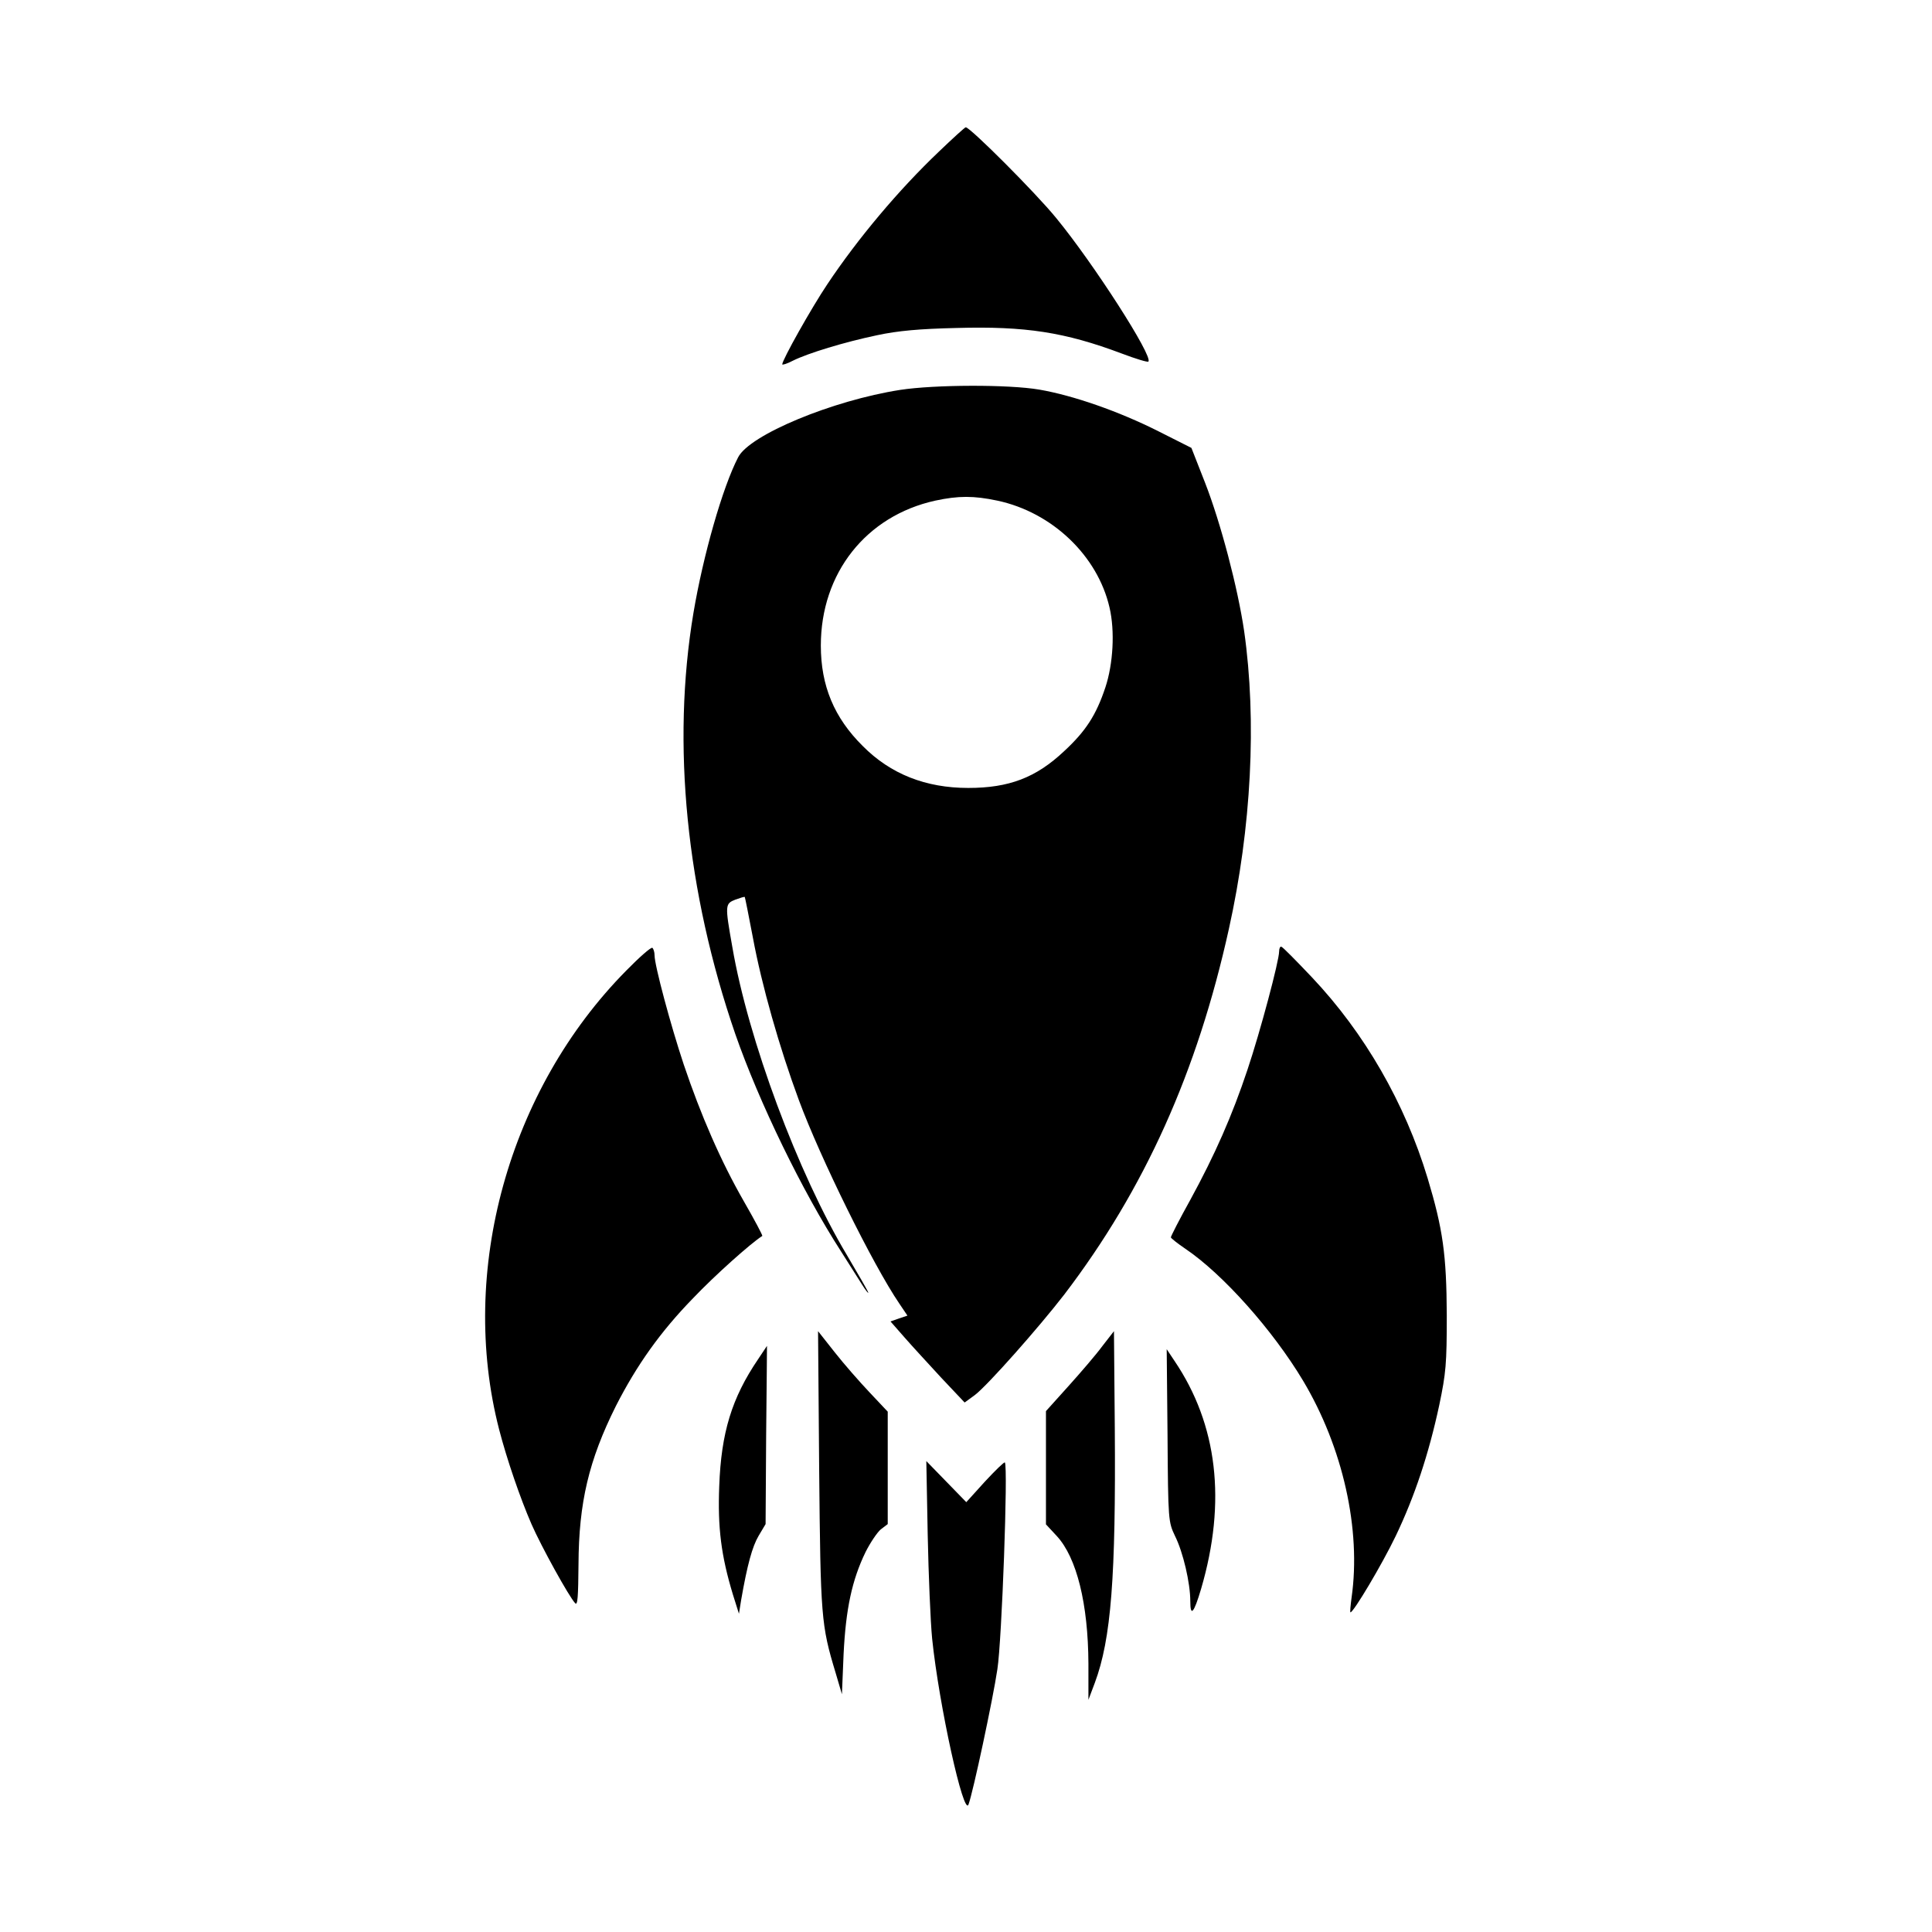
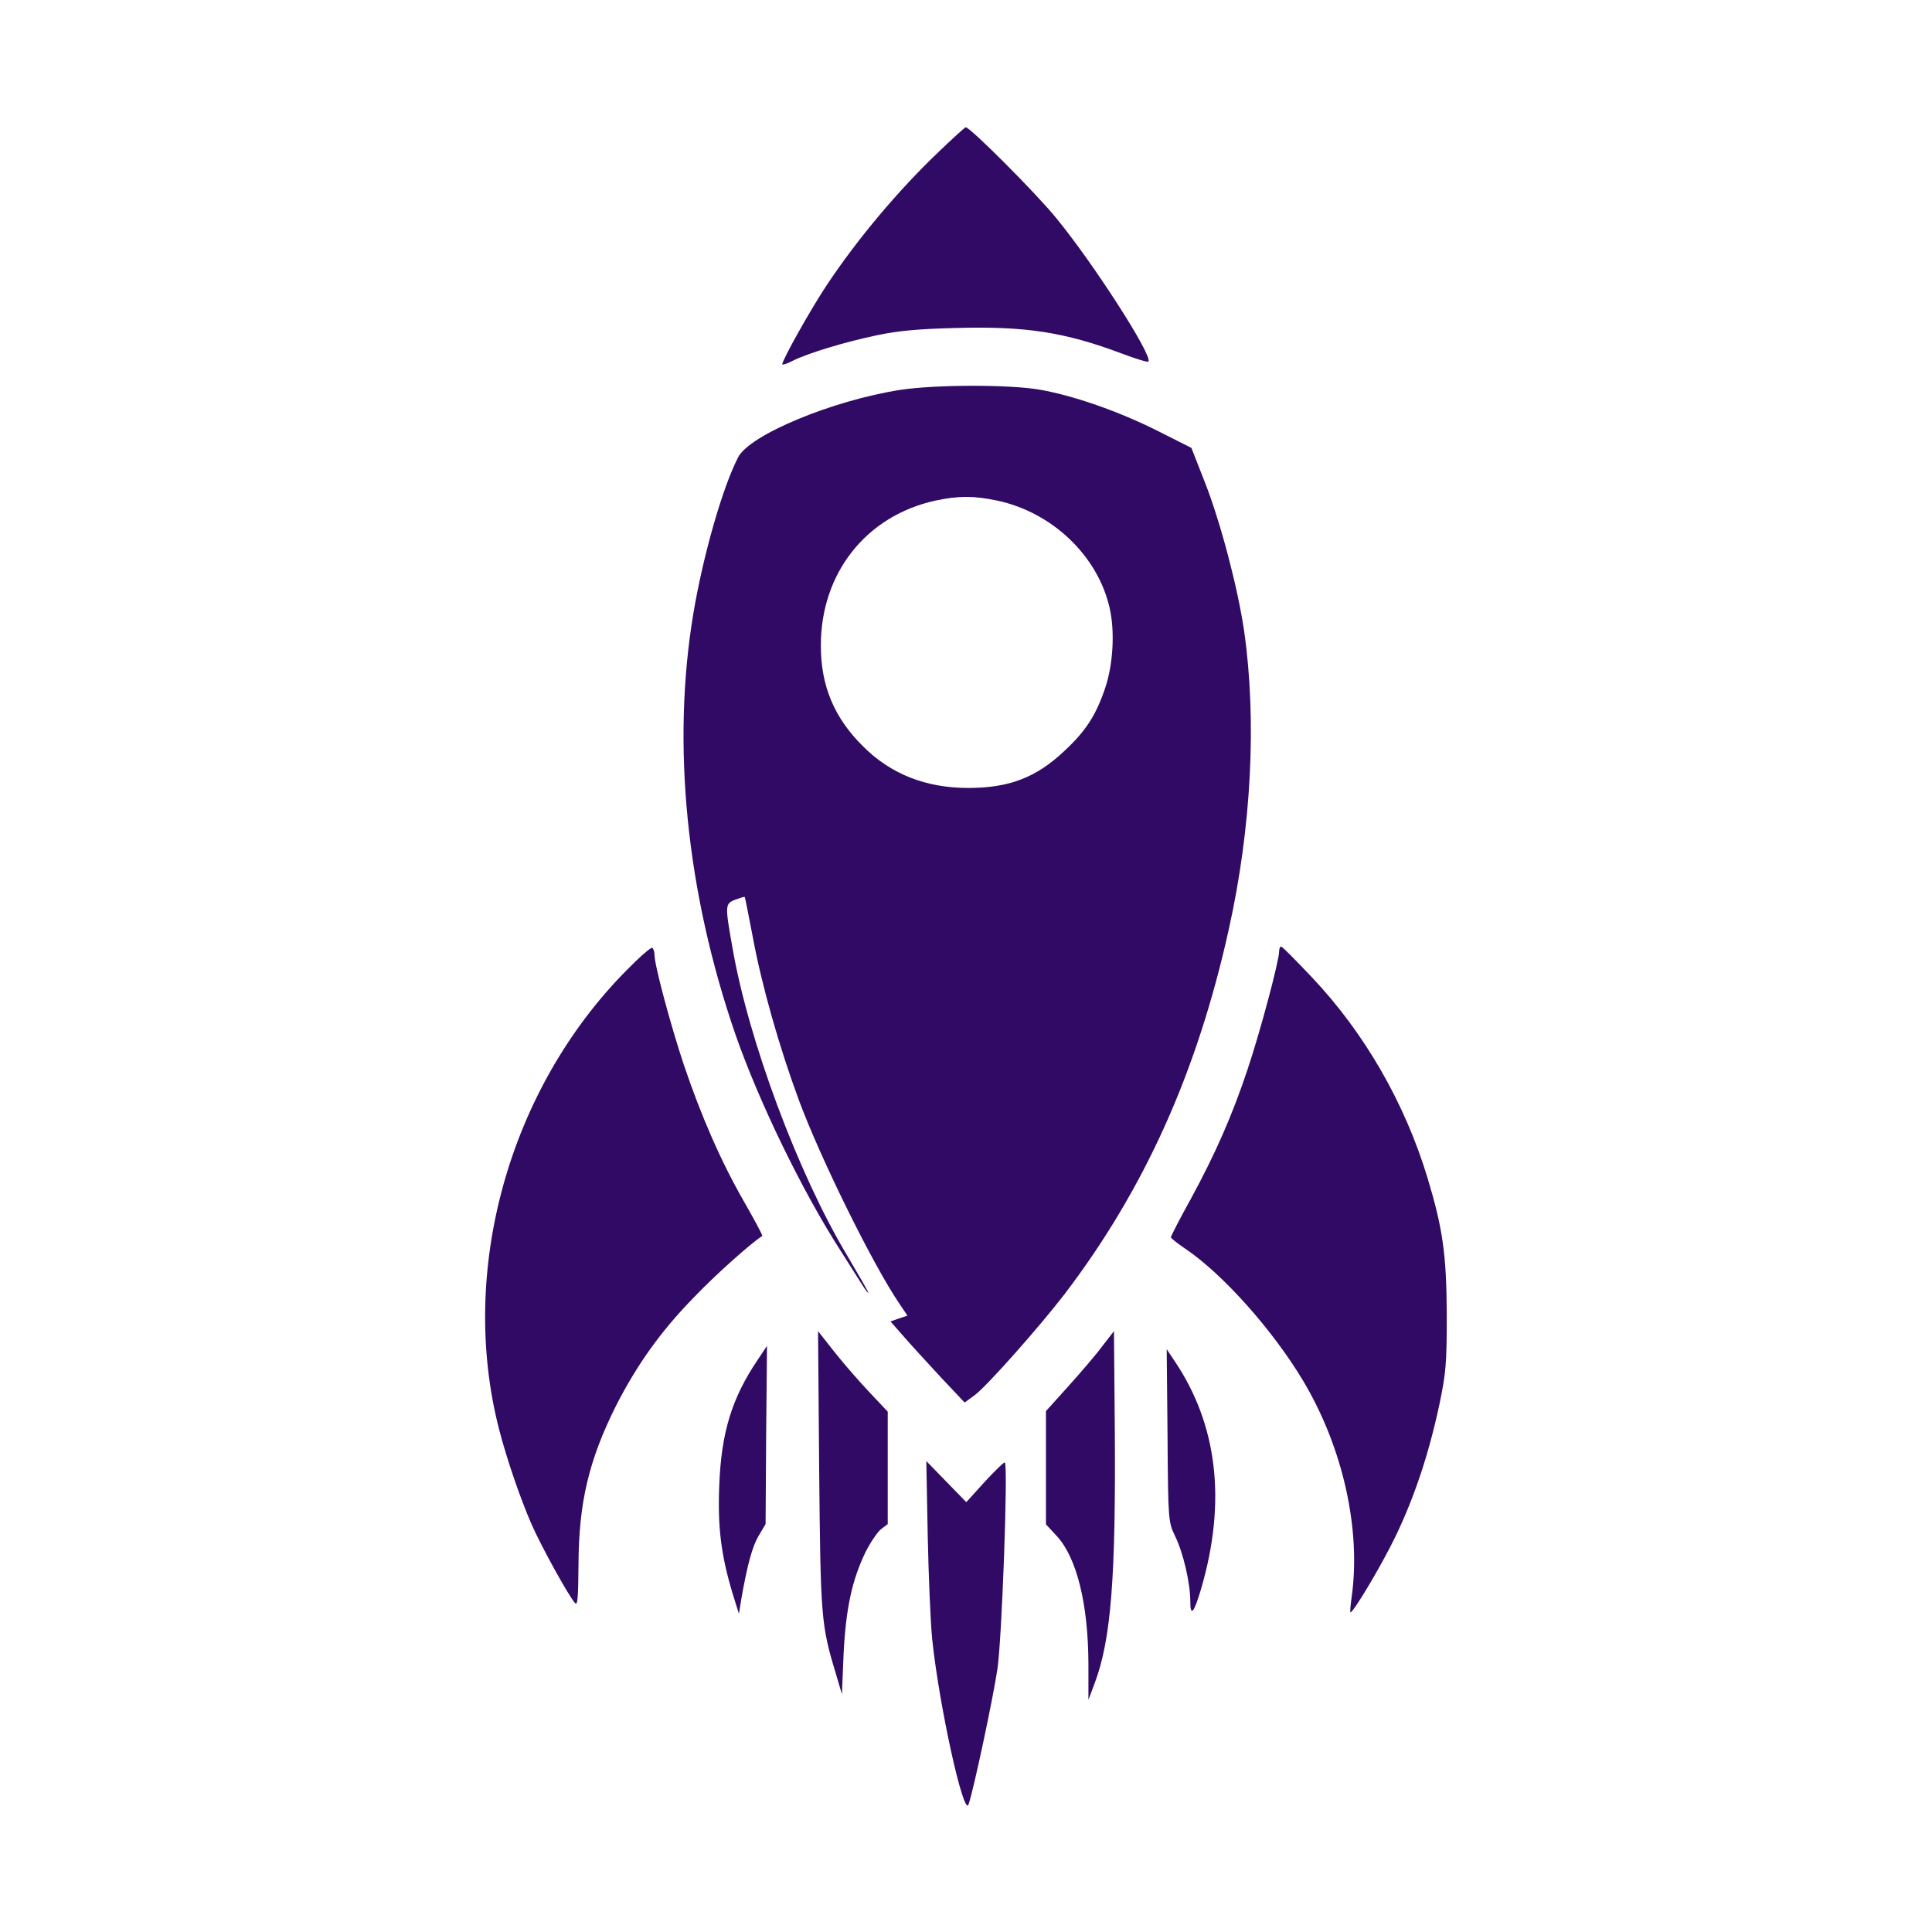
<svg xmlns="http://www.w3.org/2000/svg" width="1366" height="1366" viewBox="0 0 1366 1366" fill="none">
-   <path d="M663.773 107.272C635.315 134.356 606.465 168.702 584.876 201.085C573.689 217.767 553.082 254.468 553.082 257.609C553.082 258.197 556.418 257.216 560.54 255.057C571.138 249.758 596.848 241.908 620.203 237.001C634.923 233.861 650.231 232.487 676.138 231.898C725.007 230.524 752.876 234.842 793.11 249.954C802.923 253.683 811.363 256.235 811.951 255.646C815.484 252.113 773.091 186.169 746.792 154.178C732.073 136.122 685.755 89.804 682.811 90.001C682.222 90.001 673.587 97.851 663.773 107.272Z" fill="black" />
-   <path d="M636.493 275.665C588.605 283.123 529.923 307.459 521.876 323.356C510.885 344.553 497.147 392.637 490.278 433.46C474.773 526.095 485.175 630.311 519.913 731.189C536.595 779.077 567.212 842.274 594.689 884.863C600.577 894.087 607.25 904.685 609.605 908.414C611.96 912.143 613.923 914.695 613.923 913.909C613.923 913.321 607.054 901.349 598.811 887.414C564.268 829.713 528.941 734.918 517.754 669.367C512.455 639.535 512.651 638.946 520.109 636.002C523.446 634.825 526.39 633.843 526.586 634.236C526.782 634.432 529.334 647.189 532.278 662.694C538.558 696.647 551.119 740.806 564.857 777.9C579.969 818.722 617.063 894.087 635.904 921.76L641.596 930.199L635.708 932.162L629.624 934.321L639.437 945.508C644.736 951.592 656.512 964.349 665.54 974.162L682.026 991.629L689.287 986.33C698.512 979.265 734.428 938.639 752.484 915.283C809.204 840.9 846.493 758.077 868.867 656.806C884.765 585.17 888.69 509.609 879.662 446.217C875.148 415.6 863.176 369.871 851.989 341.216L842.372 316.684L819.017 304.908C790.951 290.777 758.764 279.59 734.82 275.468C713.035 271.739 660.829 271.936 636.493 275.665ZM705.185 353.973C743.848 362.216 776.035 392.833 784.475 429.534C788.4 446.217 787.026 469.572 781.531 486.058C775.054 505.488 767.792 516.871 752.288 531.198C732.465 549.843 713.428 557.105 684.577 557.105C654.549 557.105 629.624 547.292 609.998 527.469C589.782 507.45 580.362 484.88 580.362 456.422C580.362 405.198 612.353 364.768 661.222 353.973C677.708 350.441 688.502 350.441 705.185 353.973Z" fill="black" />
-   <path d="M442.782 686.245C359.567 770.442 324.043 898.797 352.894 1010.67C358.389 1031.86 367.81 1059.34 375.857 1077.79C382.726 1093.49 402.352 1129.01 406.67 1133.53C408.436 1135.49 408.829 1128.82 409.025 1106.05C409.221 1062.48 416.287 1032.45 435.52 993.984C450.044 965.526 466.726 941.779 490.081 917.835C505.586 901.545 530.904 878.975 538.95 873.872C539.343 873.479 533.455 862.489 525.801 849.143C509.707 821.077 495.577 788.694 483.408 752.582C474.184 724.909 462.801 682.516 462.801 675.451C462.801 673.096 462.016 670.74 461.231 670.152C460.249 669.563 452.006 676.825 442.782 686.245Z" fill="black" />
-   <path d="M904.391 672.703C904.391 679.376 891.045 729.423 882.017 756.311C871.223 788.694 859.054 816.367 841.587 848.358C833.933 862.096 827.849 874.068 827.849 874.853C827.849 875.442 832.559 879.171 838.054 882.9C864.55 900.76 899.877 940.405 921.269 976.125C949.531 1023.42 962.485 1081.52 955.615 1129.6C954.83 1135.29 954.438 1140 954.83 1140C956.989 1140 977.204 1106.05 986.821 1086.03C1000.17 1058.16 1010.18 1028.13 1017.63 993.396C1022.34 970.825 1022.93 964.349 1022.93 930.003C1022.74 887.022 1020.19 868.965 1009.39 833.049C993.298 779.862 964.84 730.404 927.55 690.956C916.559 679.376 906.942 669.563 905.961 669.367C905.176 668.974 904.391 670.544 904.391 672.703Z" fill="black" />
-   <path d="M579.184 1039.12C580.166 1143.34 580.558 1148.84 590.764 1182.59L595.278 1197.9L596.456 1169.44C598.026 1137.65 602.343 1117.24 611.96 1097.41C615.297 1090.74 620.203 1083.48 622.755 1081.32L627.661 1077.59V1037.95V998.106L614.904 984.564C607.839 977.106 596.652 964.349 590.175 956.106L578.399 941.19L579.184 1039.12Z" fill="black" />
-   <path d="M779.372 951.788C775.054 957.676 764.259 970.237 755.428 980.05L739.53 997.713V1037.75V1077.79L747.185 1086.03C761.315 1101.34 769.362 1133.92 769.558 1176.31V1201.83L774.072 1189.85C785.652 1158.84 788.988 1114.88 788.203 1009.69L787.615 941.19L779.372 951.788Z" fill="black" />
-   <path d="M536.007 961.012C517.362 988.489 509.904 1013.02 508.53 1050.7C507.352 1080.14 509.904 1099.97 518.147 1127.25L522.465 1140.98L524.035 1131.17C528.352 1106.44 531.885 1093.49 536.399 1085.84L541.306 1077.59L541.698 1014.59C542.091 979.854 542.287 951.592 542.287 951.592C542.287 951.592 539.539 955.713 536.007 961.012Z" fill="black" />
-   <path d="M825.493 1014.98C825.886 1075.43 826.082 1076.02 830.792 1086.03C836.484 1097.41 841.587 1119.2 841.587 1132.15C841.587 1143.54 844.138 1140.59 849.241 1123.32C867.297 1061.69 860.821 1007.13 830.4 962.19L824.905 953.947L825.493 1014.98Z" fill="black" />
-   <path d="M655.923 1085.05C656.512 1113.7 657.886 1146.68 659.063 1158.65C663.97 1205.95 681.437 1285.04 684.774 1275.82C687.914 1267.57 702.045 1201.43 705.185 1180.24C708.325 1160.41 712.839 1036.77 710.484 1034.02C710.091 1033.43 703.811 1039.52 696.353 1047.56L683.203 1062.09L669.073 1047.56L654.942 1033.04L655.923 1085.05Z" fill="black" />
+   <path d="M663.773 107.272C635.315 134.356 606.465 168.702 584.876 201.085C573.689 217.767 553.082 254.468 553.082 257.609C553.082 258.197 556.418 257.216 560.54 255.057C571.138 249.758 596.848 241.908 620.203 237.001C634.923 233.861 650.231 232.487 676.138 231.898C725.007 230.524 752.876 234.842 793.11 249.954C802.923 253.683 811.363 256.235 811.951 255.646C815.484 252.113 773.091 186.169 746.792 154.178C732.073 136.122 685.755 89.804 682.811 90.001C682.222 90.001 673.587 97.851 663.773 107.272Z" fill="#310a65" />
+   <path d="M636.493 275.665C588.605 283.123 529.923 307.459 521.876 323.356C510.885 344.553 497.147 392.637 490.278 433.46C474.773 526.095 485.175 630.311 519.913 731.189C536.595 779.077 567.212 842.274 594.689 884.863C600.577 894.087 607.25 904.685 609.605 908.414C611.96 912.143 613.923 914.695 613.923 913.909C613.923 913.321 607.054 901.349 598.811 887.414C564.268 829.713 528.941 734.918 517.754 669.367C512.455 639.535 512.651 638.946 520.109 636.002C523.446 634.825 526.39 633.843 526.586 634.236C526.782 634.432 529.334 647.189 532.278 662.694C538.558 696.647 551.119 740.806 564.857 777.9C579.969 818.722 617.063 894.087 635.904 921.76L641.596 930.199L635.708 932.162L629.624 934.321L639.437 945.508C644.736 951.592 656.512 964.349 665.54 974.162L682.026 991.629L689.287 986.33C698.512 979.265 734.428 938.639 752.484 915.283C809.204 840.9 846.493 758.077 868.867 656.806C884.765 585.17 888.69 509.609 879.662 446.217C875.148 415.6 863.176 369.871 851.989 341.216L842.372 316.684L819.017 304.908C790.951 290.777 758.764 279.59 734.82 275.468C713.035 271.739 660.829 271.936 636.493 275.665ZM705.185 353.973C743.848 362.216 776.035 392.833 784.475 429.534C788.4 446.217 787.026 469.572 781.531 486.058C775.054 505.488 767.792 516.871 752.288 531.198C732.465 549.843 713.428 557.105 684.577 557.105C654.549 557.105 629.624 547.292 609.998 527.469C589.782 507.45 580.362 484.88 580.362 456.422C580.362 405.198 612.353 364.768 661.222 353.973C677.708 350.441 688.502 350.441 705.185 353.973Z" fill="#310a65" />
+   <path d="M442.782 686.245C359.567 770.442 324.043 898.797 352.894 1010.67C358.389 1031.86 367.81 1059.34 375.857 1077.79C382.726 1093.49 402.352 1129.01 406.67 1133.53C408.436 1135.49 408.829 1128.82 409.025 1106.05C409.221 1062.48 416.287 1032.45 435.52 993.984C450.044 965.526 466.726 941.779 490.081 917.835C505.586 901.545 530.904 878.975 538.95 873.872C539.343 873.479 533.455 862.489 525.801 849.143C509.707 821.077 495.577 788.694 483.408 752.582C474.184 724.909 462.801 682.516 462.801 675.451C462.801 673.096 462.016 670.74 461.231 670.152C460.249 669.563 452.006 676.825 442.782 686.245Z" fill="#310a65" />
+   <path d="M904.391 672.703C904.391 679.376 891.045 729.423 882.017 756.311C871.223 788.694 859.054 816.367 841.587 848.358C833.933 862.096 827.849 874.068 827.849 874.853C827.849 875.442 832.559 879.171 838.054 882.9C864.55 900.76 899.877 940.405 921.269 976.125C949.531 1023.42 962.485 1081.52 955.615 1129.6C954.83 1135.29 954.438 1140 954.83 1140C956.989 1140 977.204 1106.05 986.821 1086.03C1000.17 1058.16 1010.18 1028.13 1017.63 993.396C1022.34 970.825 1022.93 964.349 1022.93 930.003C1022.74 887.022 1020.19 868.965 1009.39 833.049C993.298 779.862 964.84 730.404 927.55 690.956C916.559 679.376 906.942 669.563 905.961 669.367C905.176 668.974 904.391 670.544 904.391 672.703Z" fill="#310a65" />
+   <path d="M579.184 1039.12C580.166 1143.34 580.558 1148.84 590.764 1182.59L595.278 1197.9L596.456 1169.44C598.026 1137.65 602.343 1117.24 611.96 1097.41C615.297 1090.74 620.203 1083.48 622.755 1081.32L627.661 1077.59V1037.95V998.106L614.904 984.564C607.839 977.106 596.652 964.349 590.175 956.106L578.399 941.19L579.184 1039.12Z" fill="#310a65" />
+   <path d="M779.372 951.788C775.054 957.676 764.259 970.237 755.428 980.05L739.53 997.713V1037.75V1077.79L747.185 1086.03C761.315 1101.34 769.362 1133.92 769.558 1176.31V1201.83L774.072 1189.85C785.652 1158.84 788.988 1114.88 788.203 1009.69L787.615 941.19L779.372 951.788Z" fill="#310a65" />
+   <path d="M536.007 961.012C517.362 988.489 509.904 1013.02 508.53 1050.7C507.352 1080.14 509.904 1099.97 518.147 1127.25L522.465 1140.98L524.035 1131.17C528.352 1106.44 531.885 1093.49 536.399 1085.84L541.306 1077.59L541.698 1014.59C542.091 979.854 542.287 951.592 542.287 951.592C542.287 951.592 539.539 955.713 536.007 961.012Z" fill="#310a65" />
+   <path d="M825.493 1014.98C825.886 1075.43 826.082 1076.02 830.792 1086.03C836.484 1097.41 841.587 1119.2 841.587 1132.15C841.587 1143.54 844.138 1140.59 849.241 1123.32C867.297 1061.69 860.821 1007.13 830.4 962.19L824.905 953.947L825.493 1014.98Z" fill="#310a65" />
+   <path d="M655.923 1085.05C656.512 1113.7 657.886 1146.68 659.063 1158.65C663.97 1205.95 681.437 1285.04 684.774 1275.82C687.914 1267.57 702.045 1201.43 705.185 1180.24C708.325 1160.41 712.839 1036.77 710.484 1034.02C710.091 1033.43 703.811 1039.52 696.353 1047.56L683.203 1062.09L669.073 1047.56L654.942 1033.04L655.923 1085.05Z" fill="#310a65" />
</svg>
